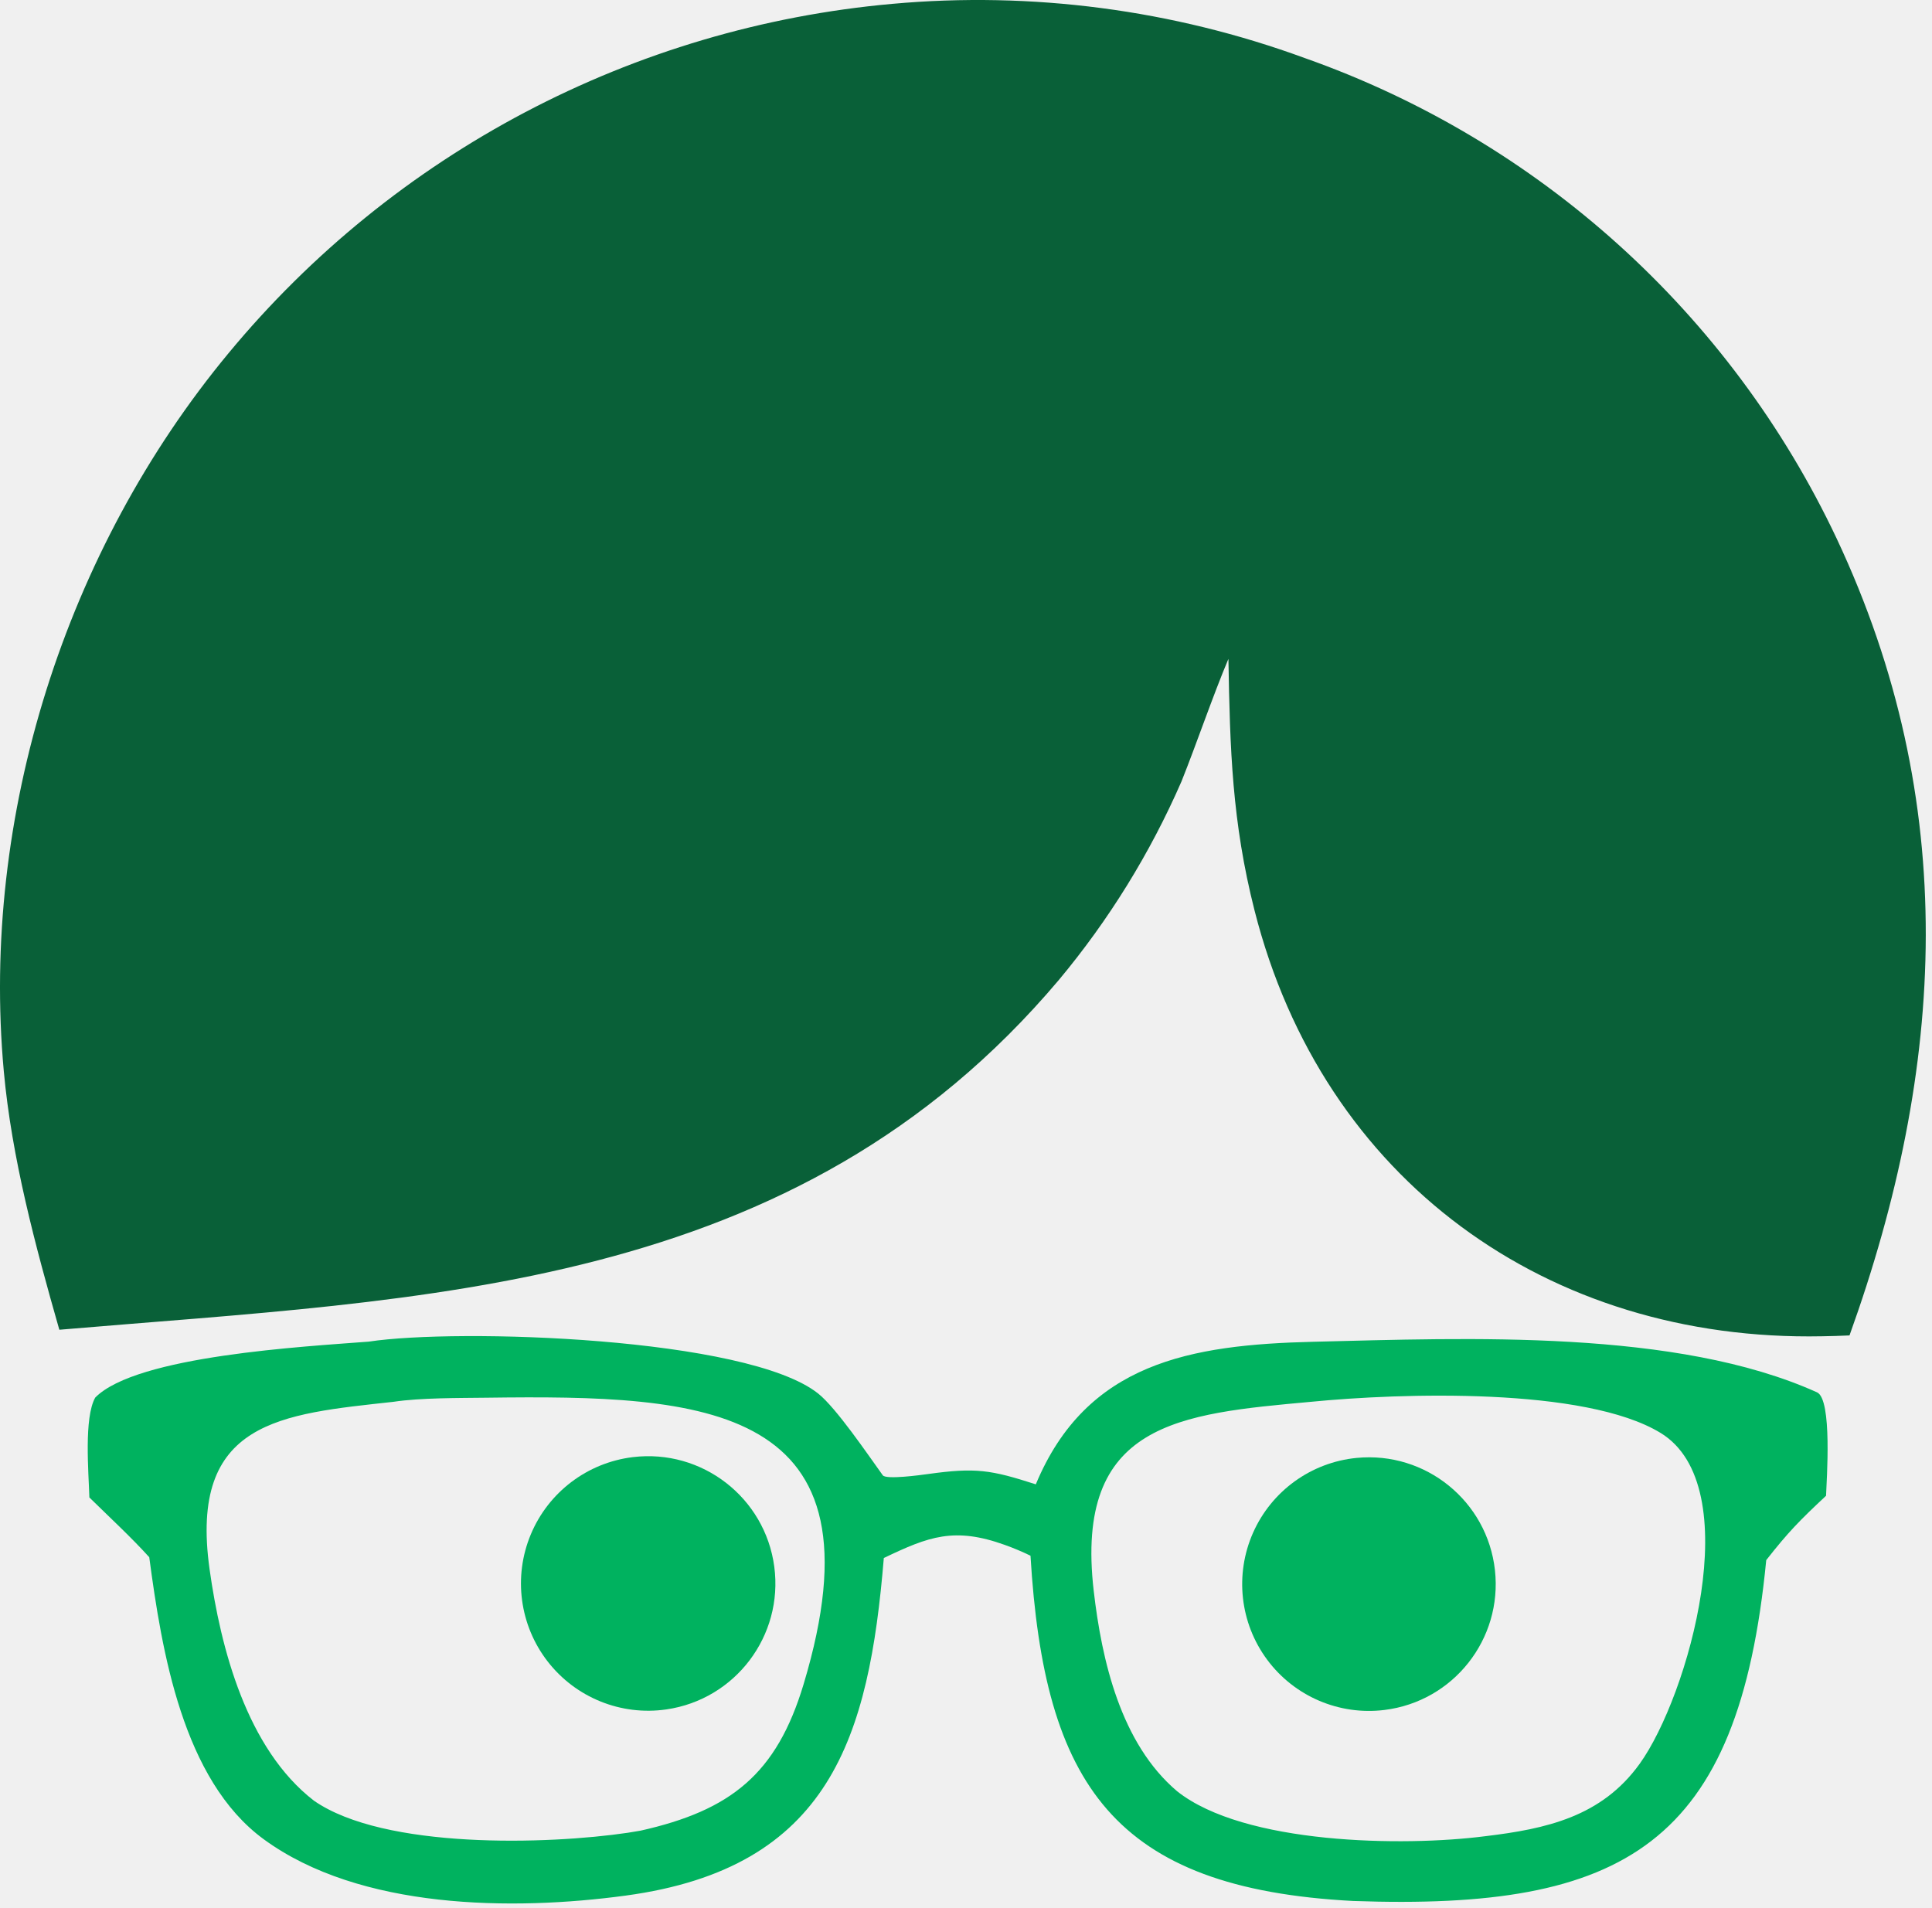
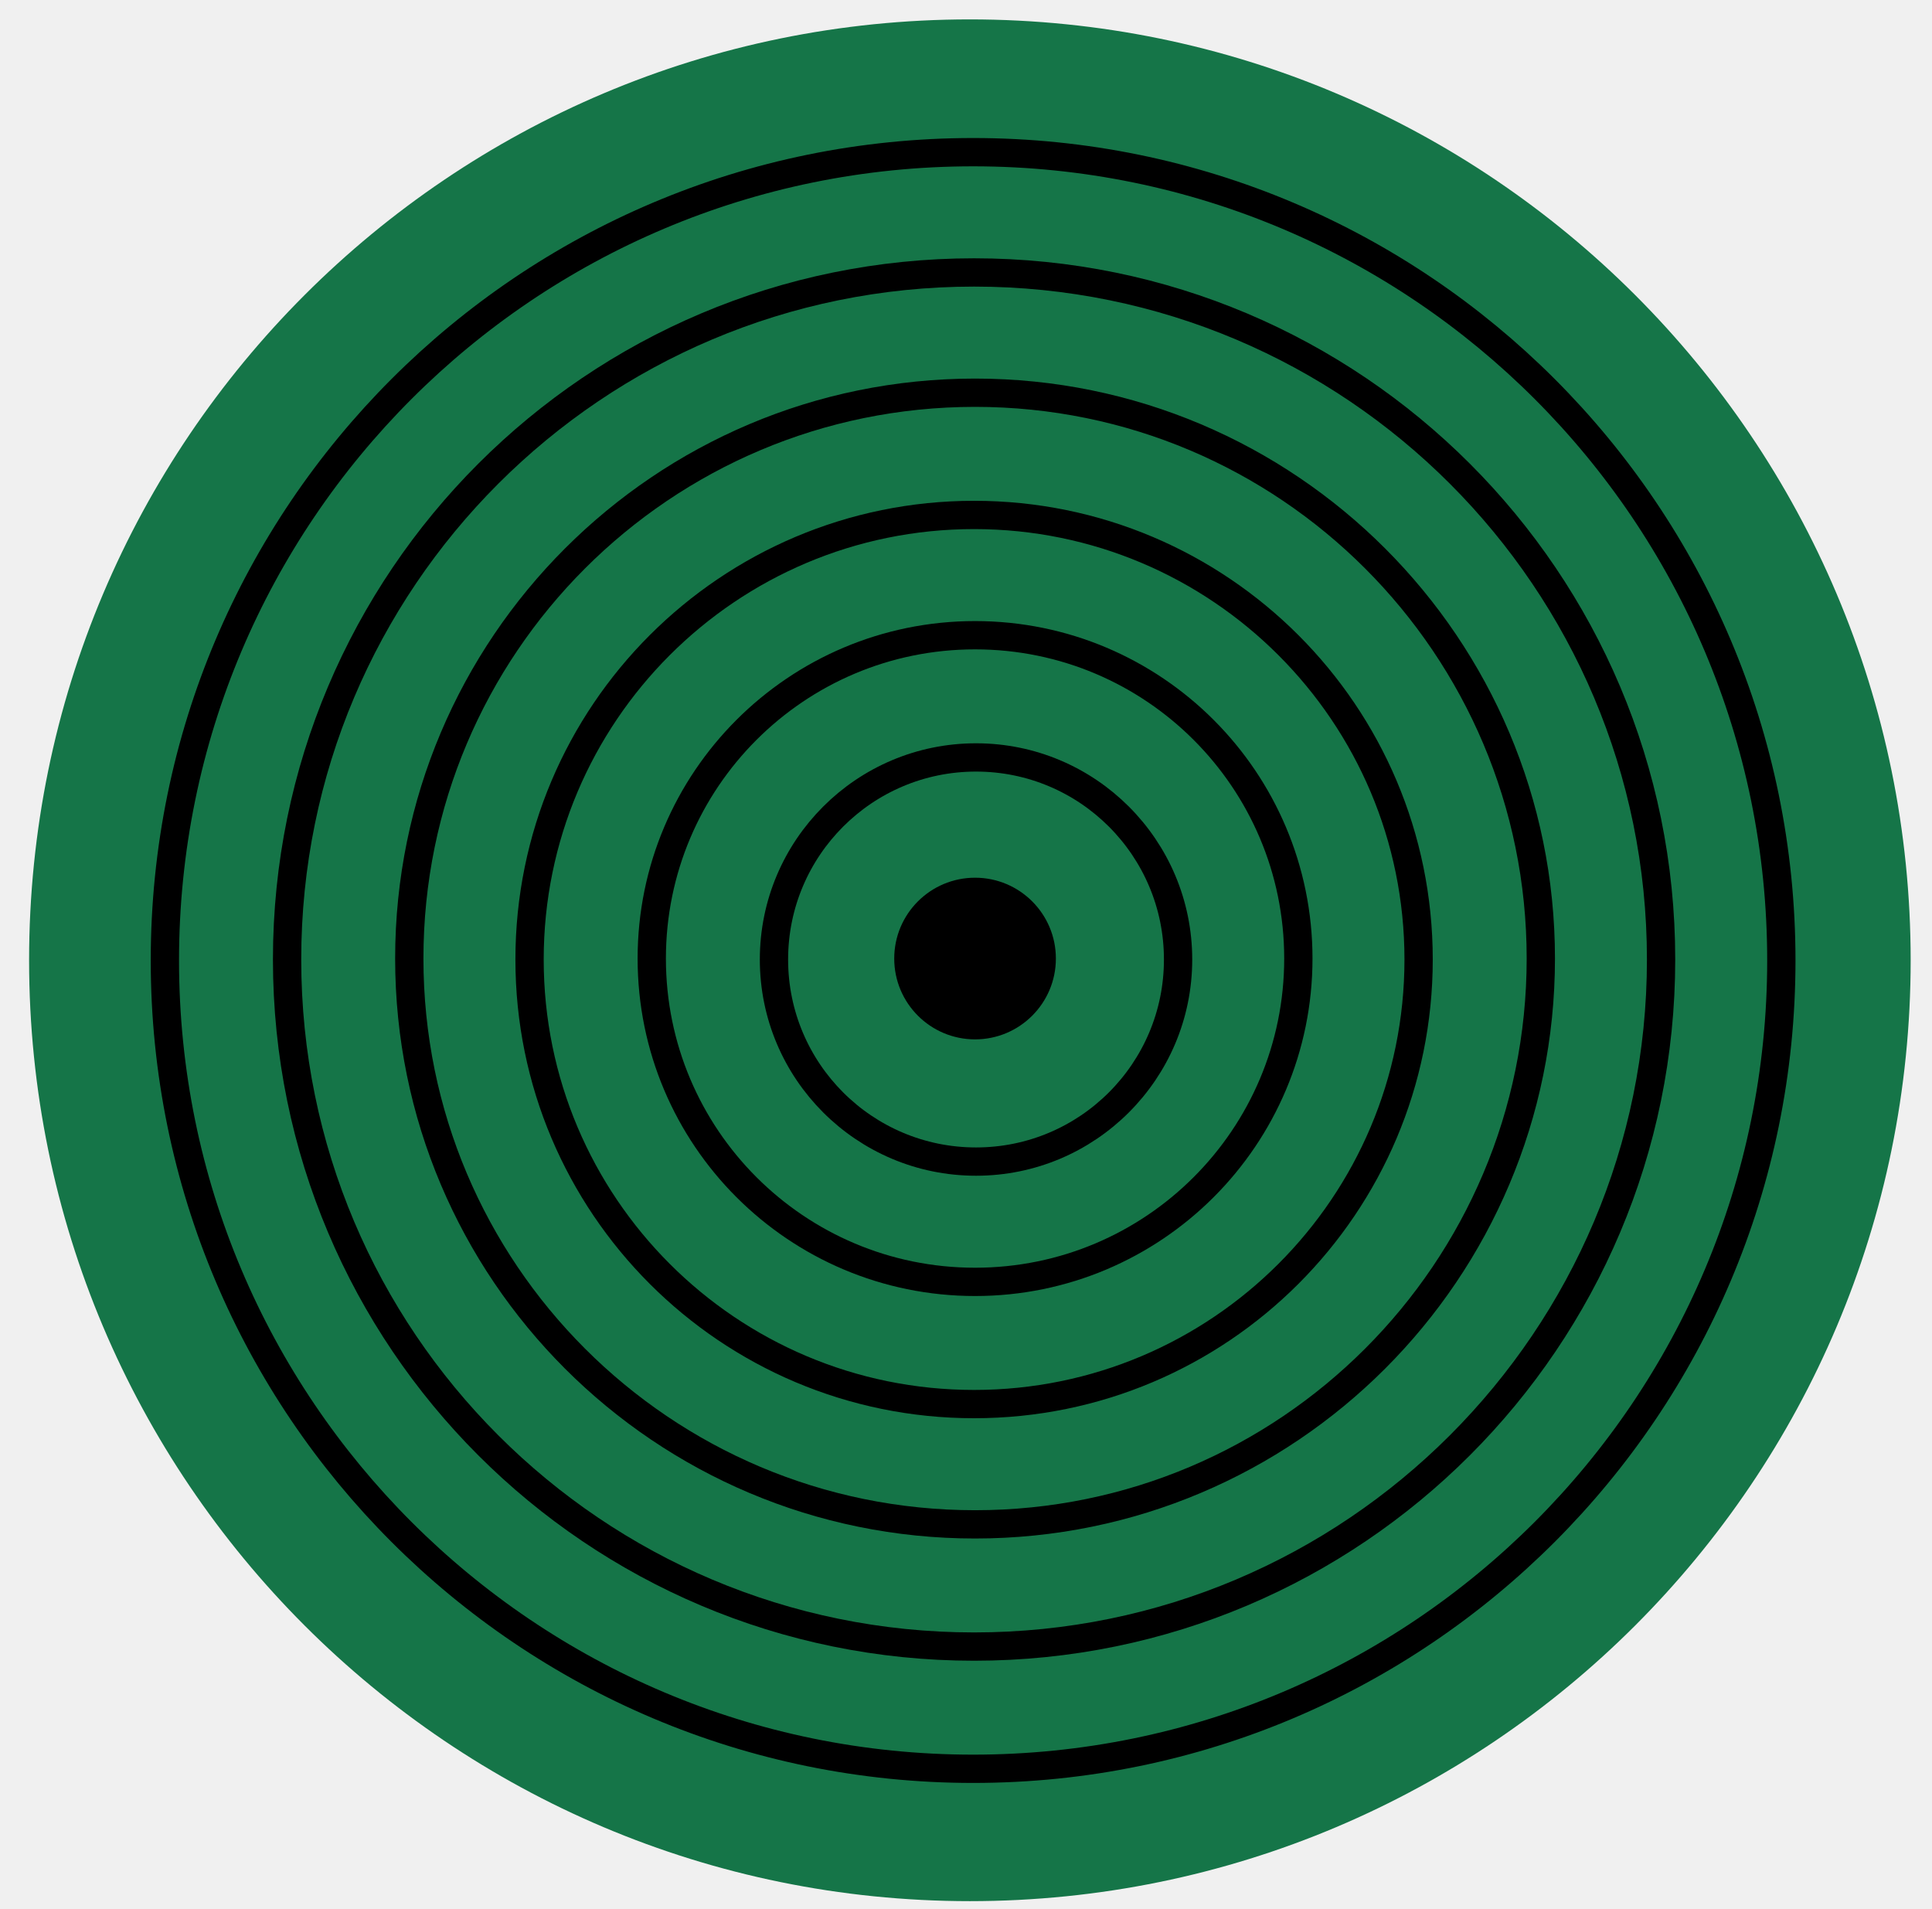
- <svg xmlns="http://www.w3.org/2000/svg" width="239" height="236" viewBox="0 0 239 236" fill="none">
-   <g clip-path="url(#clip0_591_8)">
-     <path d="M110.376 0.477C127.665 -1.086 145.086 1.202 161.386 7.175C190.375 17.4 214.073 38.799 227.199 66.605C242.556 99.261 240.725 132.049 228.795 165.203C227.66 165.257 226.525 165.292 225.389 165.309C191.453 165.974 163.668 146.012 155.193 112.628C152.407 101.652 152.156 92.691 151.962 81.507C150.026 86.101 148.091 91.83 146.154 96.676C142.286 105.543 137.176 113.813 130.979 121.239C98.317 159.919 52.846 160.612 7.34 164.501C4.374 154.118 1.45 143.274 0.469 132.513C-2.41 100.958 8.104 68.022 28.265 43.7C48.774 18.909 78.337 3.347 110.376 0.477Z" fill="#096038" />
-     <path d="M167.82 180.357C176.363 179.521 183.991 185.712 184.934 194.248C185.876 202.784 179.782 210.494 171.262 211.538C165.656 212.23 160.112 209.851 156.749 205.311C153.385 200.77 152.723 194.771 155.015 189.606C157.307 184.44 162.198 180.908 167.82 180.357Z" fill="#00B25F" />
-     <path d="M45.621 165.971C56.571 164.301 92.43 165.405 101.212 172.393C103.453 174.176 107.344 179.924 109.208 182.509C109.609 183.065 113.929 182.472 114.765 182.355C120.733 181.519 122.585 181.841 128.136 183.625C134.399 168.573 147.272 166.358 162.463 165.989C181.586 165.523 207.401 164.412 224.777 172.244C226.69 173.106 225.959 183.111 225.894 185.038C222.642 188.081 221.235 189.505 218.494 193.001C215.065 228.229 201.044 236.361 167.377 235.167C137.74 233.607 129.18 220.755 127.478 192.455C126.443 191.952 125.381 191.506 124.298 191.118C118.064 188.878 114.907 190.067 109.334 192.739C107.498 214.875 102.734 231.071 77.389 234.503C63.42 236.395 44.519 236.239 32.615 227.524C22.592 220.179 20.011 204.248 18.464 192.642C16.325 190.263 13.382 187.533 11.056 185.249C10.956 182.019 10.377 175.409 11.778 172.895C16.899 167.684 37.805 166.583 45.621 165.971ZM205.421 177.264C196.067 171.571 173.261 172.325 162.151 173.418C145.932 174.901 132.895 175.957 135.297 196.783C136.288 205.381 138.635 215.689 145.62 221.596C153.914 228.181 173.597 228.46 183.712 227.157C191.293 226.249 198.123 224.75 202.841 218.192C208.84 209.849 216.239 183.847 205.421 177.264ZM99.407 208.363C109.867 173.604 87.28 172.548 60.174 172.909C56.859 172.954 52.029 172.908 48.673 173.416C34.792 174.948 23.345 175.711 25.926 194.127C27.295 203.891 30.517 216.333 38.838 222.763C47.55 228.813 67.832 228.182 77.647 226.731C78.183 226.649 78.718 226.561 79.25 226.466C90.403 223.963 96.069 219.46 99.407 208.363Z" fill="#00B25F" />
-     <path d="M78.284 180.26C86.843 179.219 94.645 185.262 95.783 193.812C96.92 202.362 90.968 210.236 82.435 211.47C76.829 212.284 71.22 210.016 67.748 205.537C64.277 201.059 63.478 195.06 65.659 189.83C67.839 184.599 72.661 180.944 78.284 180.26Z" fill="#00B25F" />
+ <svg xmlns="http://www.w3.org/2000/svg" width="100%" height="100%" viewBox="0 0 996 984" version="1.1" xml:space="preserve" style="fill-rule:evenodd;clip-rule:evenodd;stroke-linecap:round;stroke-linejoin:round;stroke-miterlimit:1.5;">
+   <g transform="matrix(4.166667,0,0,4.166667,0,0)">
+     <g transform="matrix(0.246089,0,0,0.246089,-22.7315,-5.967019)">
+       <circle cx="580" cy="507" r="473" style="fill:rgb(21,117,72);" />
+     </g>
+     <g transform="matrix(0.211416,0,0,0.211416,-2.221564,11.63763)">
+       <circle cx="580" cy="507" r="473" style="fill:rgb(21,117,72);stroke:black;stroke-width:16.56px;" />
+     </g>
+     <g transform="matrix(0.179704,0,0,0.179704,16.29167,27.59585)">
+       <circle cx="580" cy="507" r="473" style="fill:rgb(21,117,72);stroke:black;stroke-width:19.48px;" />
+     </g>
+     <g transform="matrix(0.147992,0,0,0.147992,34.8049,43.55408)">
+       <circle cx="580" cy="507" r="473" style="fill:rgb(21,117,72);stroke:black;stroke-width:23.65px;" />
+     </g>
+     <g transform="matrix(0.116279,0,0,0.116279,53.07814,59.7523)">
+       <circle cx="580" cy="507" r="473" style="fill:rgb(21,117,72);stroke:black;stroke-width:30.1px;" />
+     </g>
+     <g transform="matrix(0.084567,0,0,0.084567,71.59137,75.71053)">
+       <circle cx="580" cy="507" r="473" style="fill:rgb(21,117,72);stroke:black;stroke-width:41.39px;" />
+     </g>
+     <g transform="matrix(0.052854,0,0,0.052854,90.10461,91.90875)">
+       <circle cx="580" cy="507" r="473" style="fill:rgb(21,117,72);stroke:black;stroke-width:66.22px;" />
+     </g>
+     <g transform="matrix(0.021142,0,0,0.021142,108.3778,107.867)">
+       <circle cx="580" cy="507" r="473" />
+     </g>
  </g>
-   <defs>
-     <clipPath id="clip0_591_8">
-       <rect width="239" height="236" fill="white" />
-     </clipPath>
-   </defs>
</svg>
